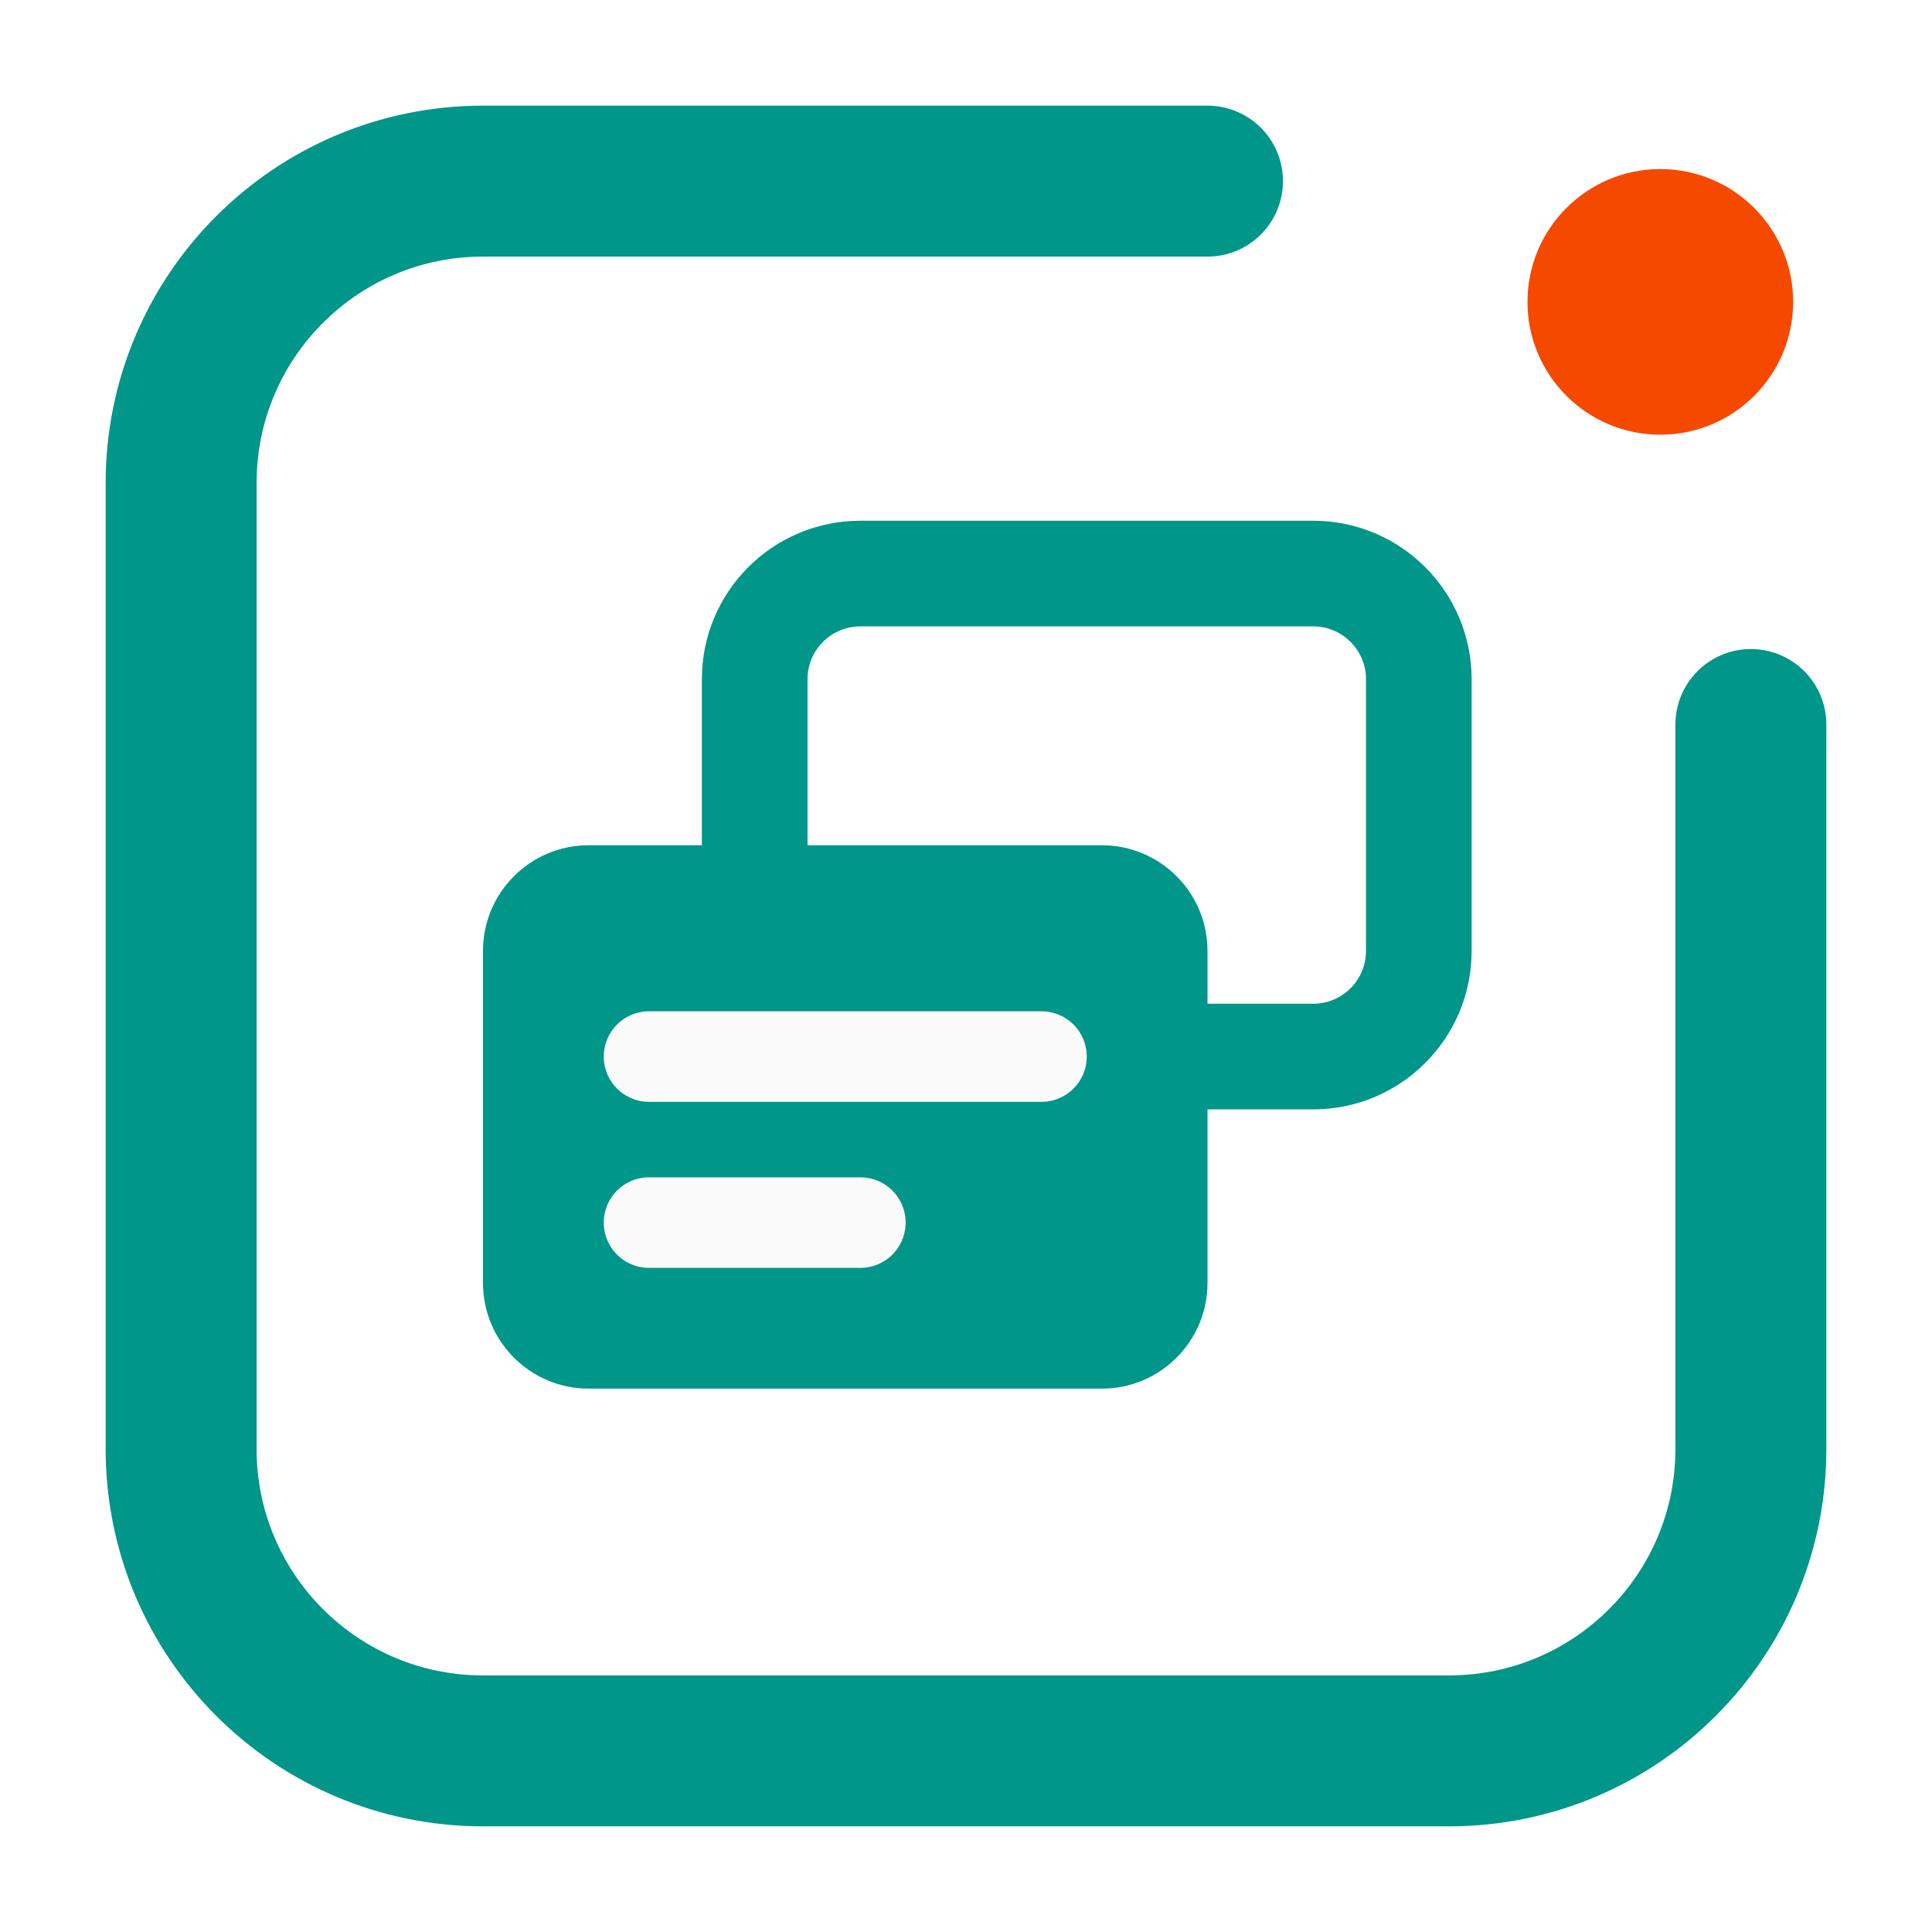
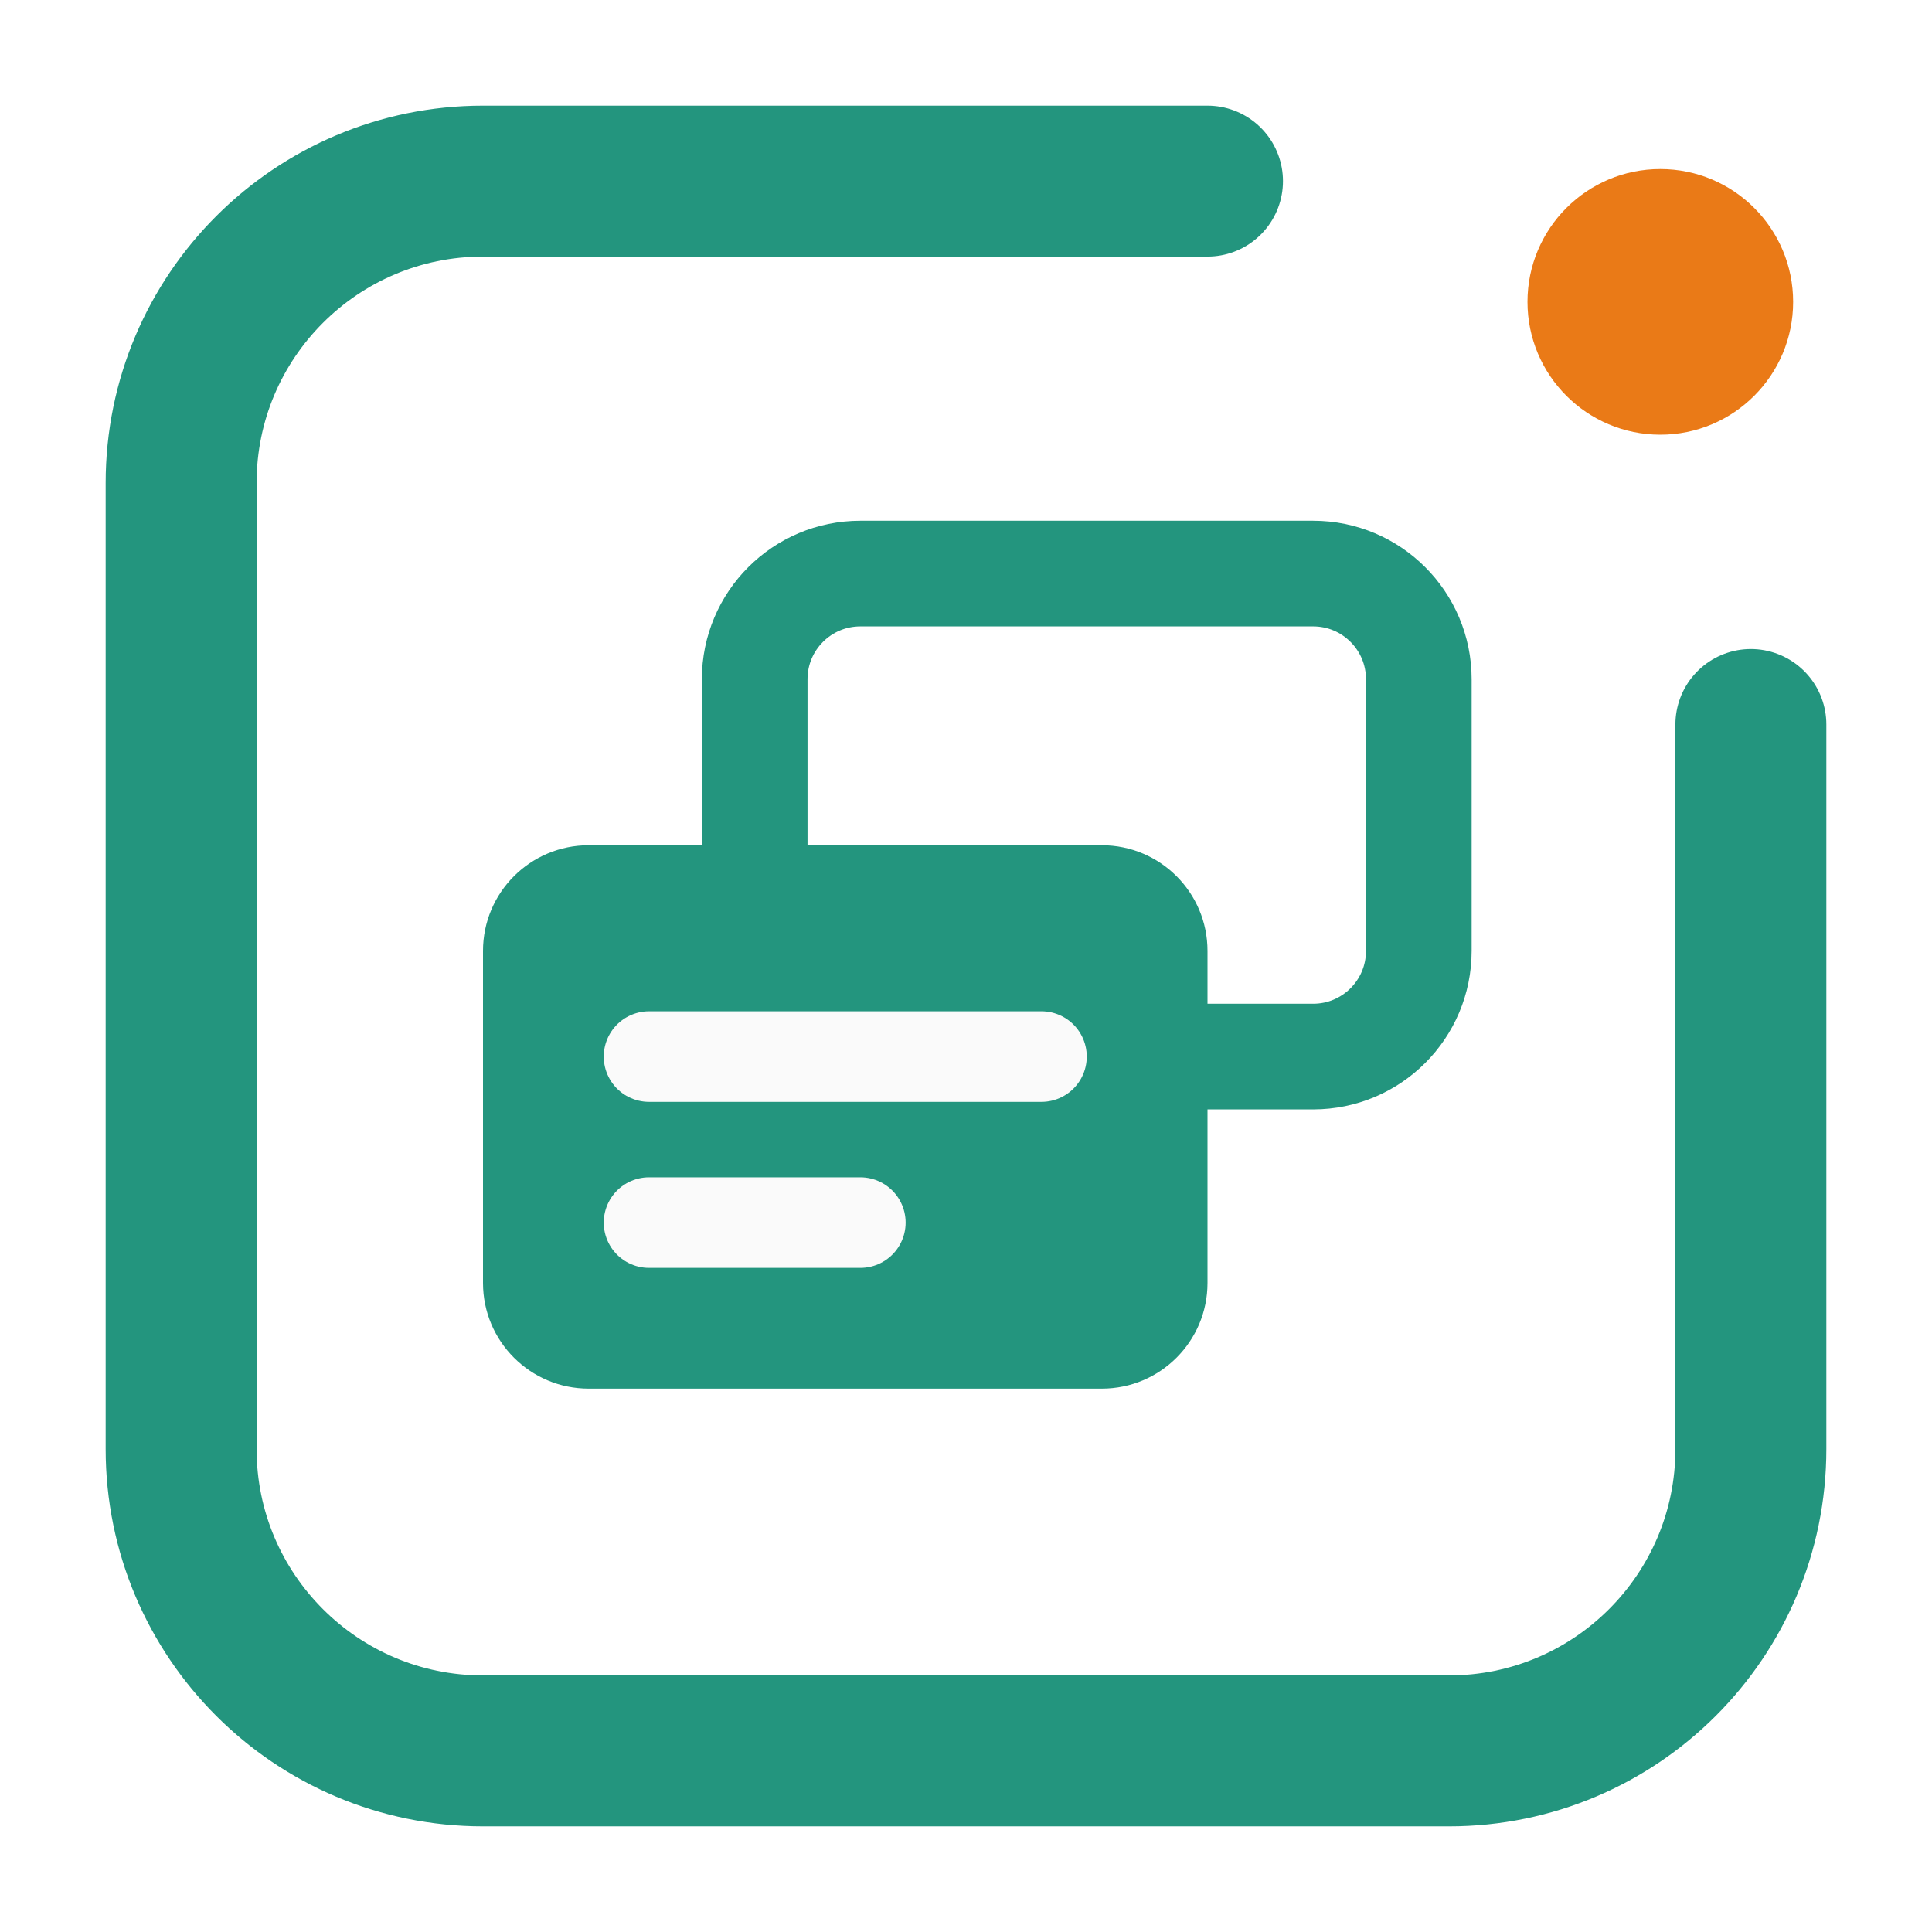
<svg xmlns="http://www.w3.org/2000/svg" viewBox="0 0 32 32" fill="none">
  <style>
-     .room { stroke: #009689; }
-     .spark { fill: #f54900; }
-     .back { stroke: #009689; }
-     .front { fill: #009689; }
+     .room { stroke: #23957e; }
+     .spark { fill: #ea7a17; }
+     .back { stroke: #23957e; }
+     .front { fill: #23957e; }
    .line { stroke: #fafafa; }
    @media (prefers-color-scheme: dark) {
-       .room { stroke: #00d3bd; }
-       .spark { fill: #ff8904; }
-       .back { stroke: #00d3bd; }
-       .front { fill: #00d3bd; }
+       .room { stroke: #45d6b8; }
+       .spark { fill: #fb923c; }
+       .back { stroke: #45d6b8; }
+       .front { fill: #45d6b8; }
      .line { stroke: #09090b; }
    }
  </style>
  <path class="room" d="M20 3H8a5 5 0 0 0-5 5v16a5 5 0 0 0 5 5h16a5 5 0 0 0 5-5V12" stroke-width="2.5" stroke-linecap="round" />
  <rect class="back" x="12.5" y="9.5" width="11" height="8" rx="1.75" stroke-width="1.75" />
  <rect class="front" x="8" y="14" width="12" height="9" rx="1.75" />
  <path class="line" d="M10.75 17.5h6.5M10.75 20.25h3.5" stroke-width="1.5" stroke-linecap="round" />
  <circle class="spark" cx="27.5" cy="5" r="2.2" />
</svg>
